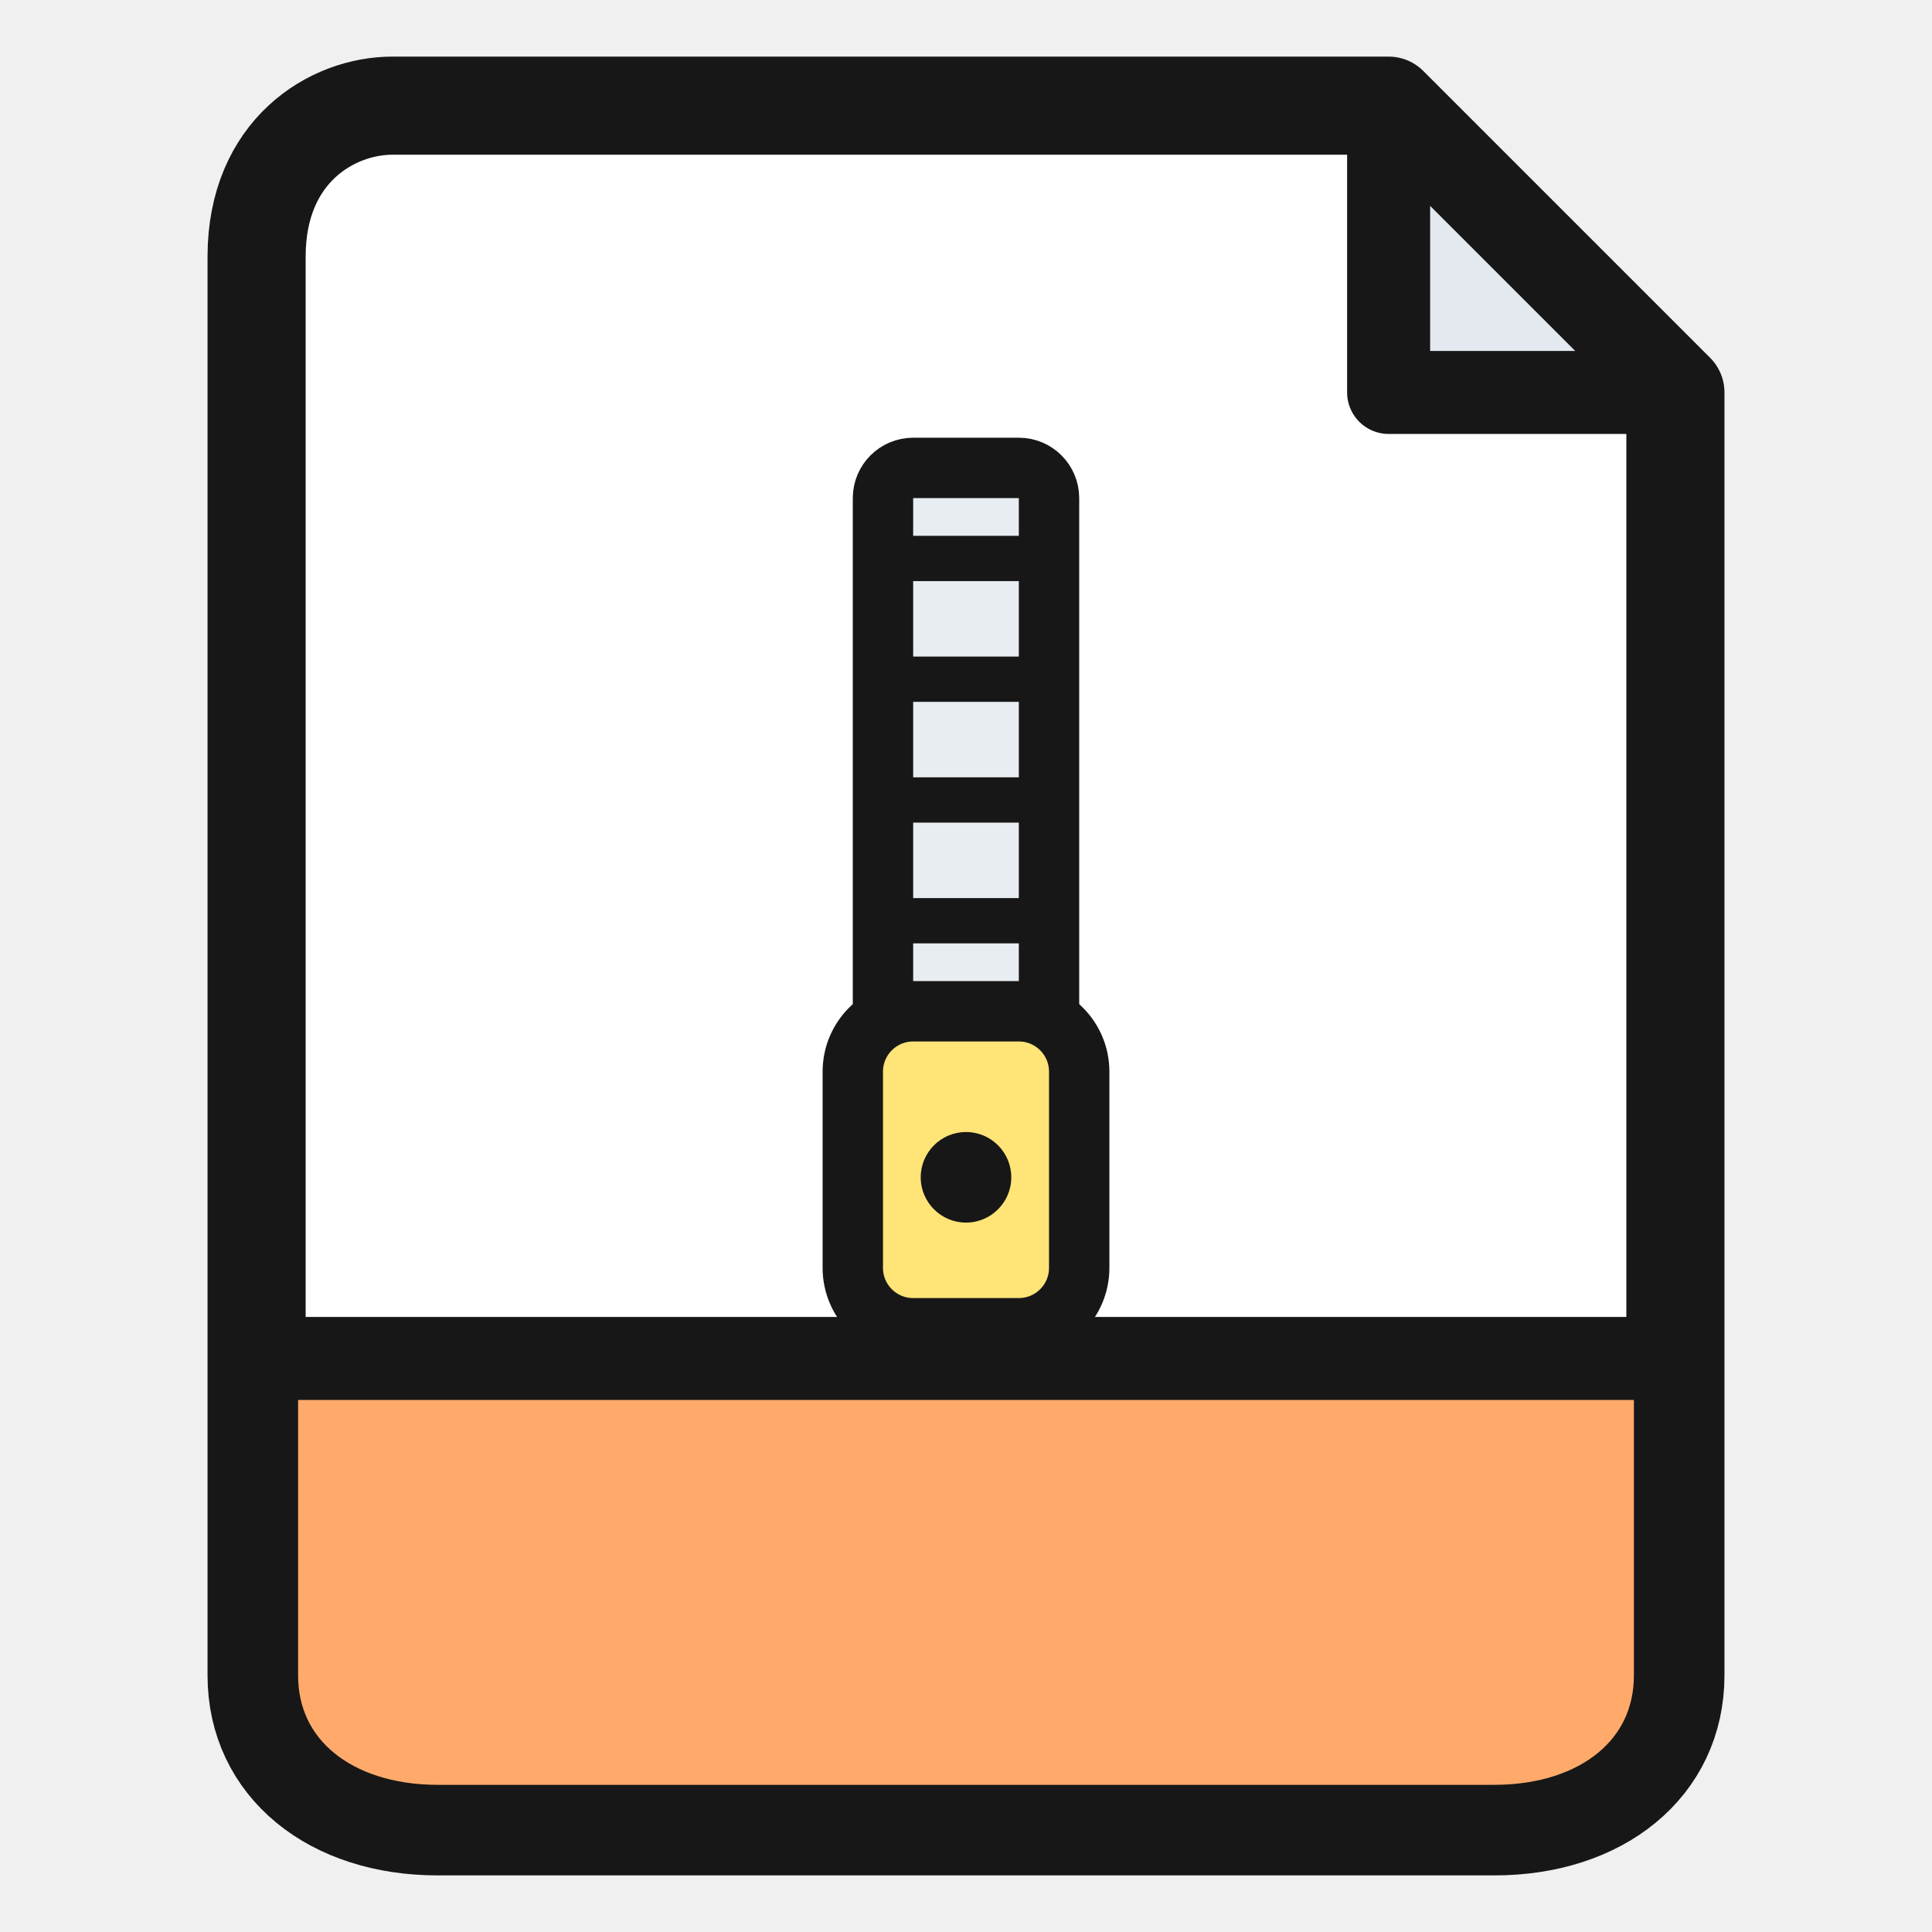
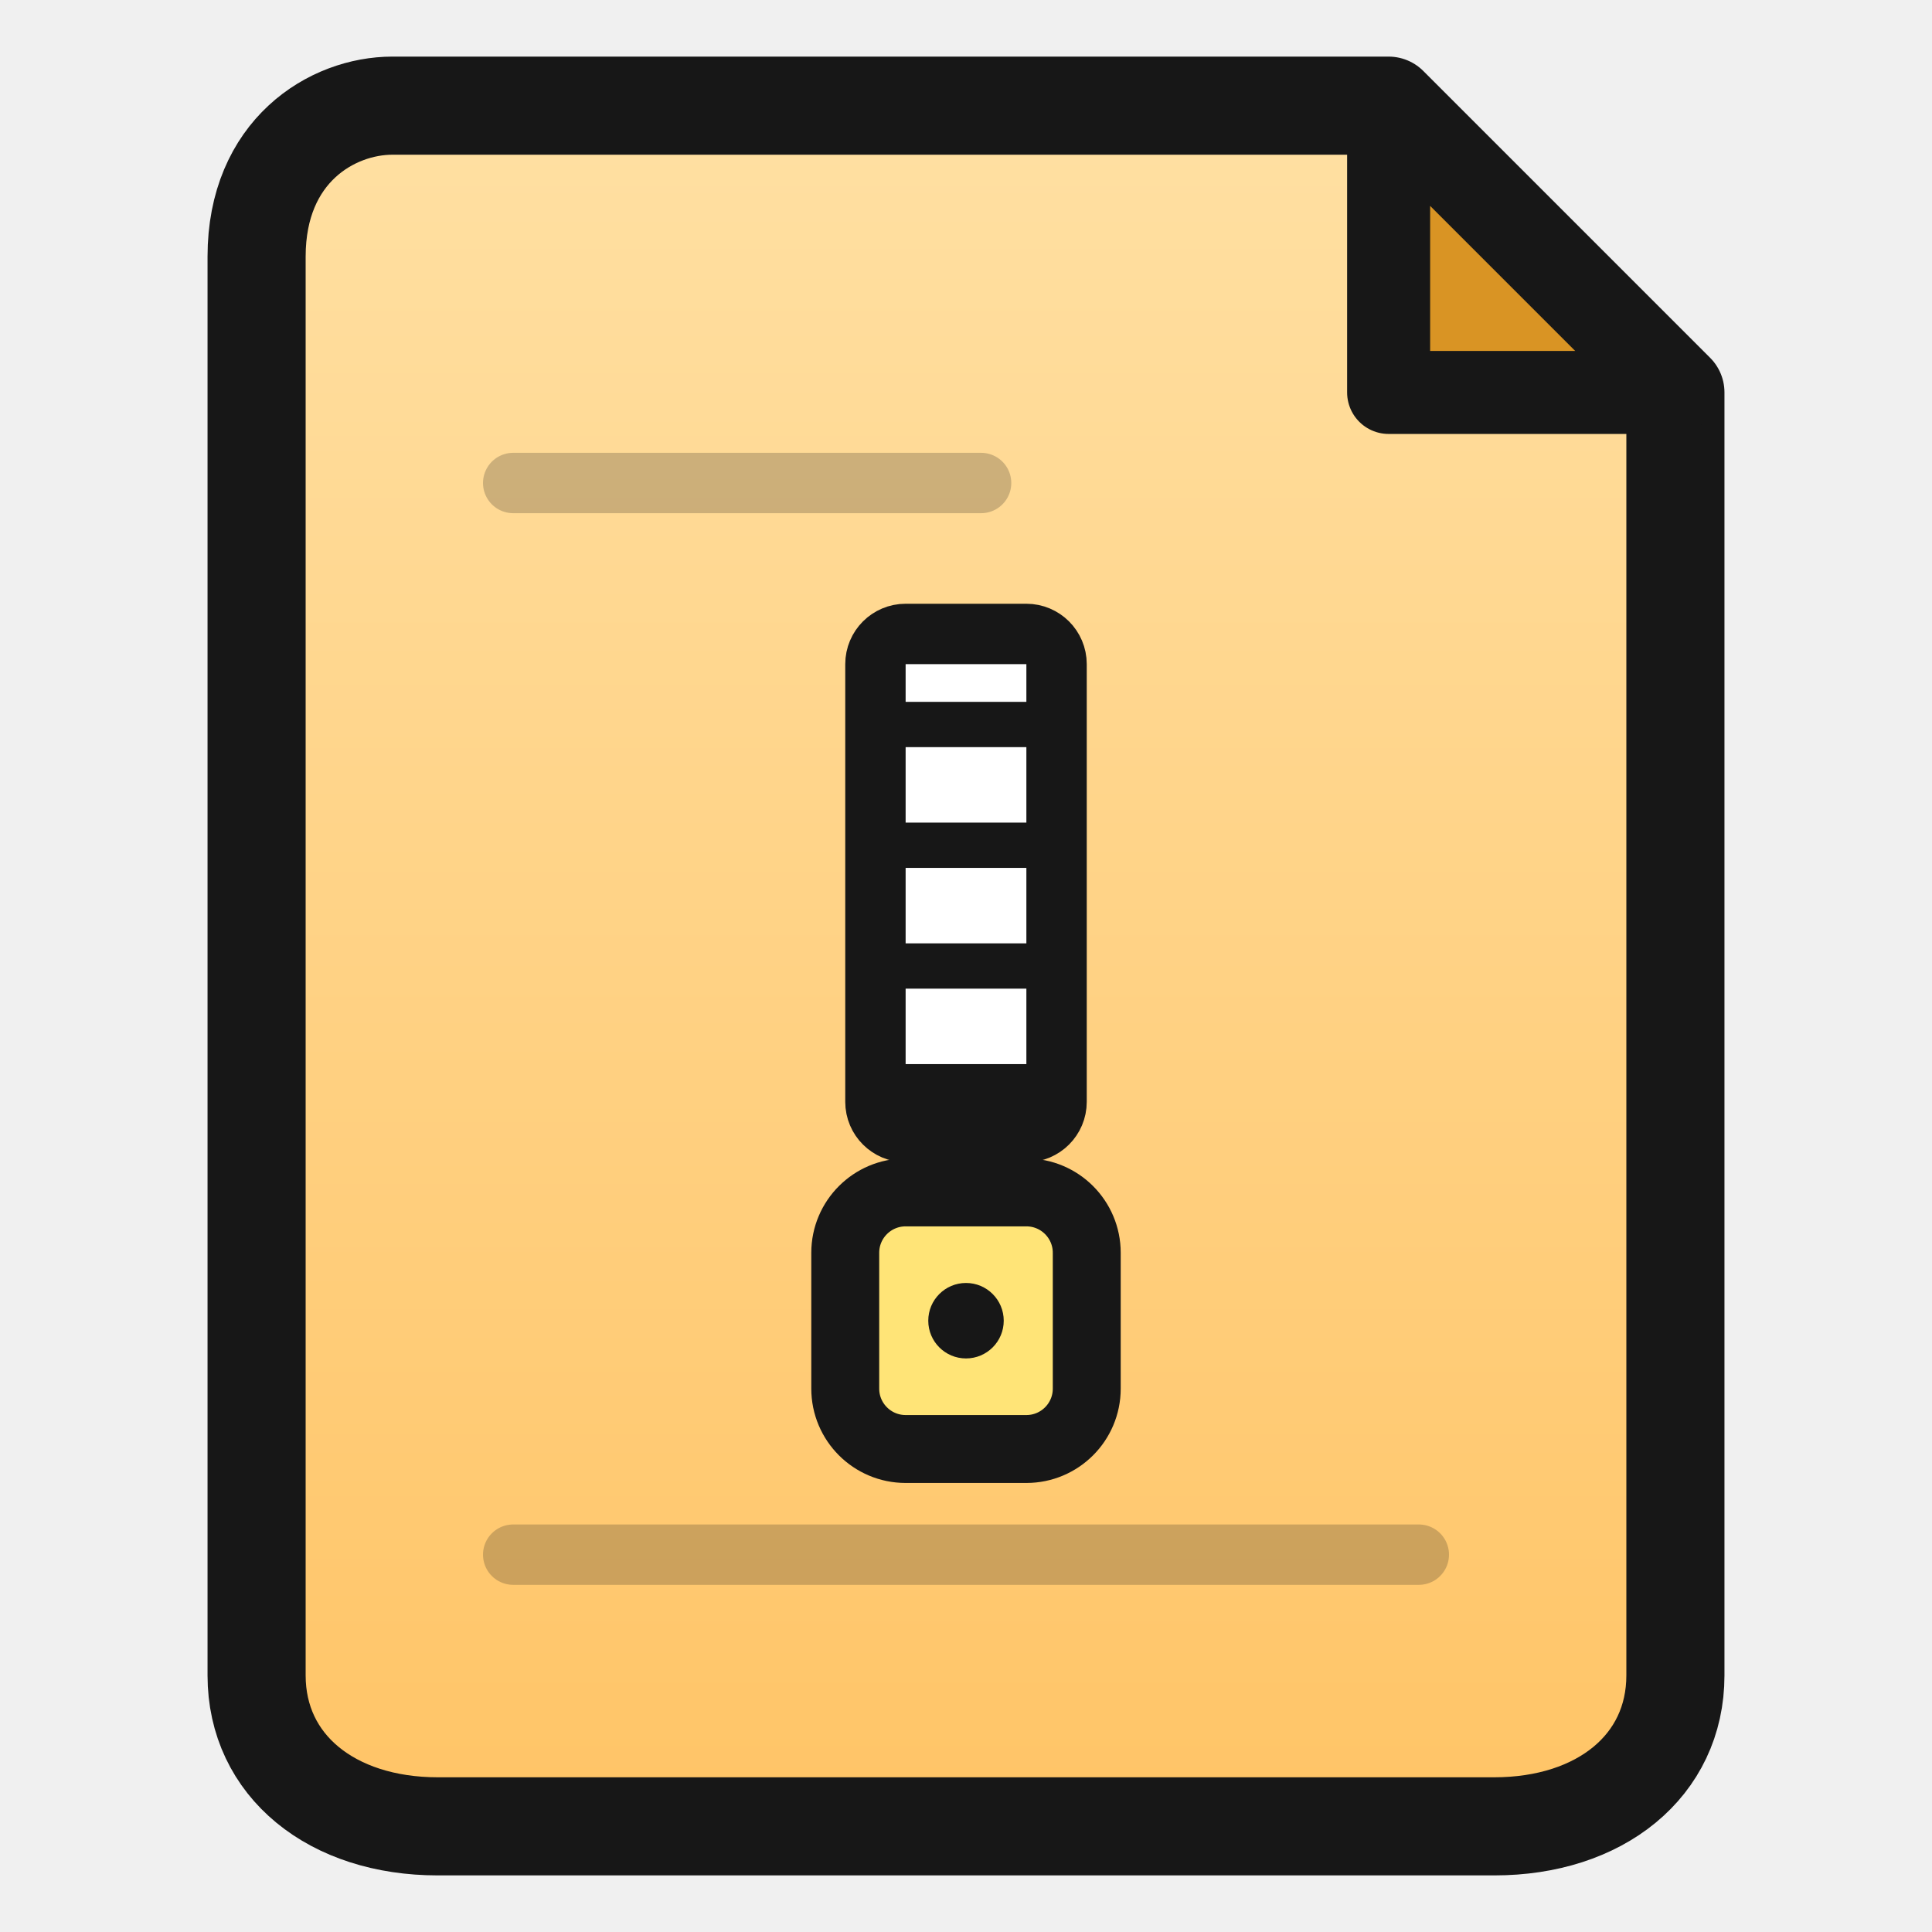
<svg xmlns="http://www.w3.org/2000/svg" viewBox="0 0 256 256" width="256" height="256">
-   <path d="M 52 14            L 184 14            L 222 52            L 222 222            C 222 234, 212 242, 198 242            L 58 242            C 44 242, 34 234, 34 222            L 34 34            C 34 20, 44 14, 52 14 Z" fill="#FFFFFF" stroke="#171717" stroke-width="13" stroke-linejoin="round" stroke-linecap="round" />
-   <path d="M 184 14 L 184 52 L 222 52 Z" fill="#E4E9F0" stroke="#171717" stroke-width="11" stroke-linejoin="round" />
-   <path d="M 34 180 L 34 222 C 34 234, 44 242, 58 242 L 198 242 C 212 242, 222 234, 222 222 L 222 180 Z" fill="#FFAA6B" stroke="#171717" stroke-width="11" stroke-linejoin="round" />
-   <g transform="translate(128, 114)">
-     <rect x="-11" y="-52" width="22" height="88" rx="4" fill="#E8EDF2" stroke="#171717" stroke-width="8" />
-     <line x1="-11" y1="-40" x2="11" y2="-40" stroke="#171717" stroke-width="6" />
-     <line x1="-11" y1="-24" x2="11" y2="-24" stroke="#171717" stroke-width="6" />
-     <line x1="-11" y1="-8" x2="11" y2="-8" stroke="#171717" stroke-width="6" />
-     <line x1="-11" y1="8" x2="11" y2="8" stroke="#171717" stroke-width="6" />
-     <rect x="-15" y="20" width="30" height="42" rx="8" fill="#FFE477" stroke="#171717" stroke-width="8" />
-     <circle cx="0" cy="42" r="6" fill="#171717" />
+   <defs>
+     <linearGradient id="zip_grad" x1="0%" y1="0%" x2="0%" y2="100%">
+       <stop offset="0%" stop-color="#FFE0A3" />
+       <stop offset="100%" stop-color="#FFC466" />
+     </linearGradient>
+   </defs>
+   <path d="M 52 14 L 184 14 L 222 52 L 222 222 C 222 234, 212 242, 198 242 L 58 242 C 44 242, 34 234, 34 222 L 34 34 C 34 20, 44 14, 52 14 Z" fill="url(#zip_grad)" stroke="#171717" stroke-width="13" stroke-linejoin="round" stroke-linecap="round" />
+   <path d="M 184 14 L 184 52 L 222 52 Z" fill="#D99424" stroke="#171717" stroke-width="11" stroke-linejoin="round" />
+   <line x1="68" y1="64" x2="130" y2="64" stroke="#171717" stroke-width="8" stroke-linecap="round" opacity="0.22" />
+   <line x1="68" y1="206" x2="188" y2="206" stroke="#171717" stroke-width="8" stroke-linecap="round" opacity="0.22" />
+   <g transform="translate(128, 134)">
+     <rect x="-12" y="-50" width="24" height="66" rx="4" fill="#FFFFFF" stroke="#171717" stroke-width="8" />
+     <line x1="-12" y1="-38" x2="12" y2="-38" stroke="#171717" stroke-width="6" />
+     <line x1="-12" y1="-22" x2="12" y2="-22" stroke="#171717" stroke-width="6" />
+     <line x1="-12" y1="-6" x2="12" y2="-6" stroke="#171717" stroke-width="6" />
+     <line x1="-12" y1="10" x2="12" y2="10" stroke="#171717" stroke-width="6" />
+     <rect x="-16" y="24" width="32" height="34" rx="8" fill="#FFE477" stroke="#171717" stroke-width="9" />
+     <circle cx="0" cy="41" r="5" fill="#171717" />
  </g>
</svg>
